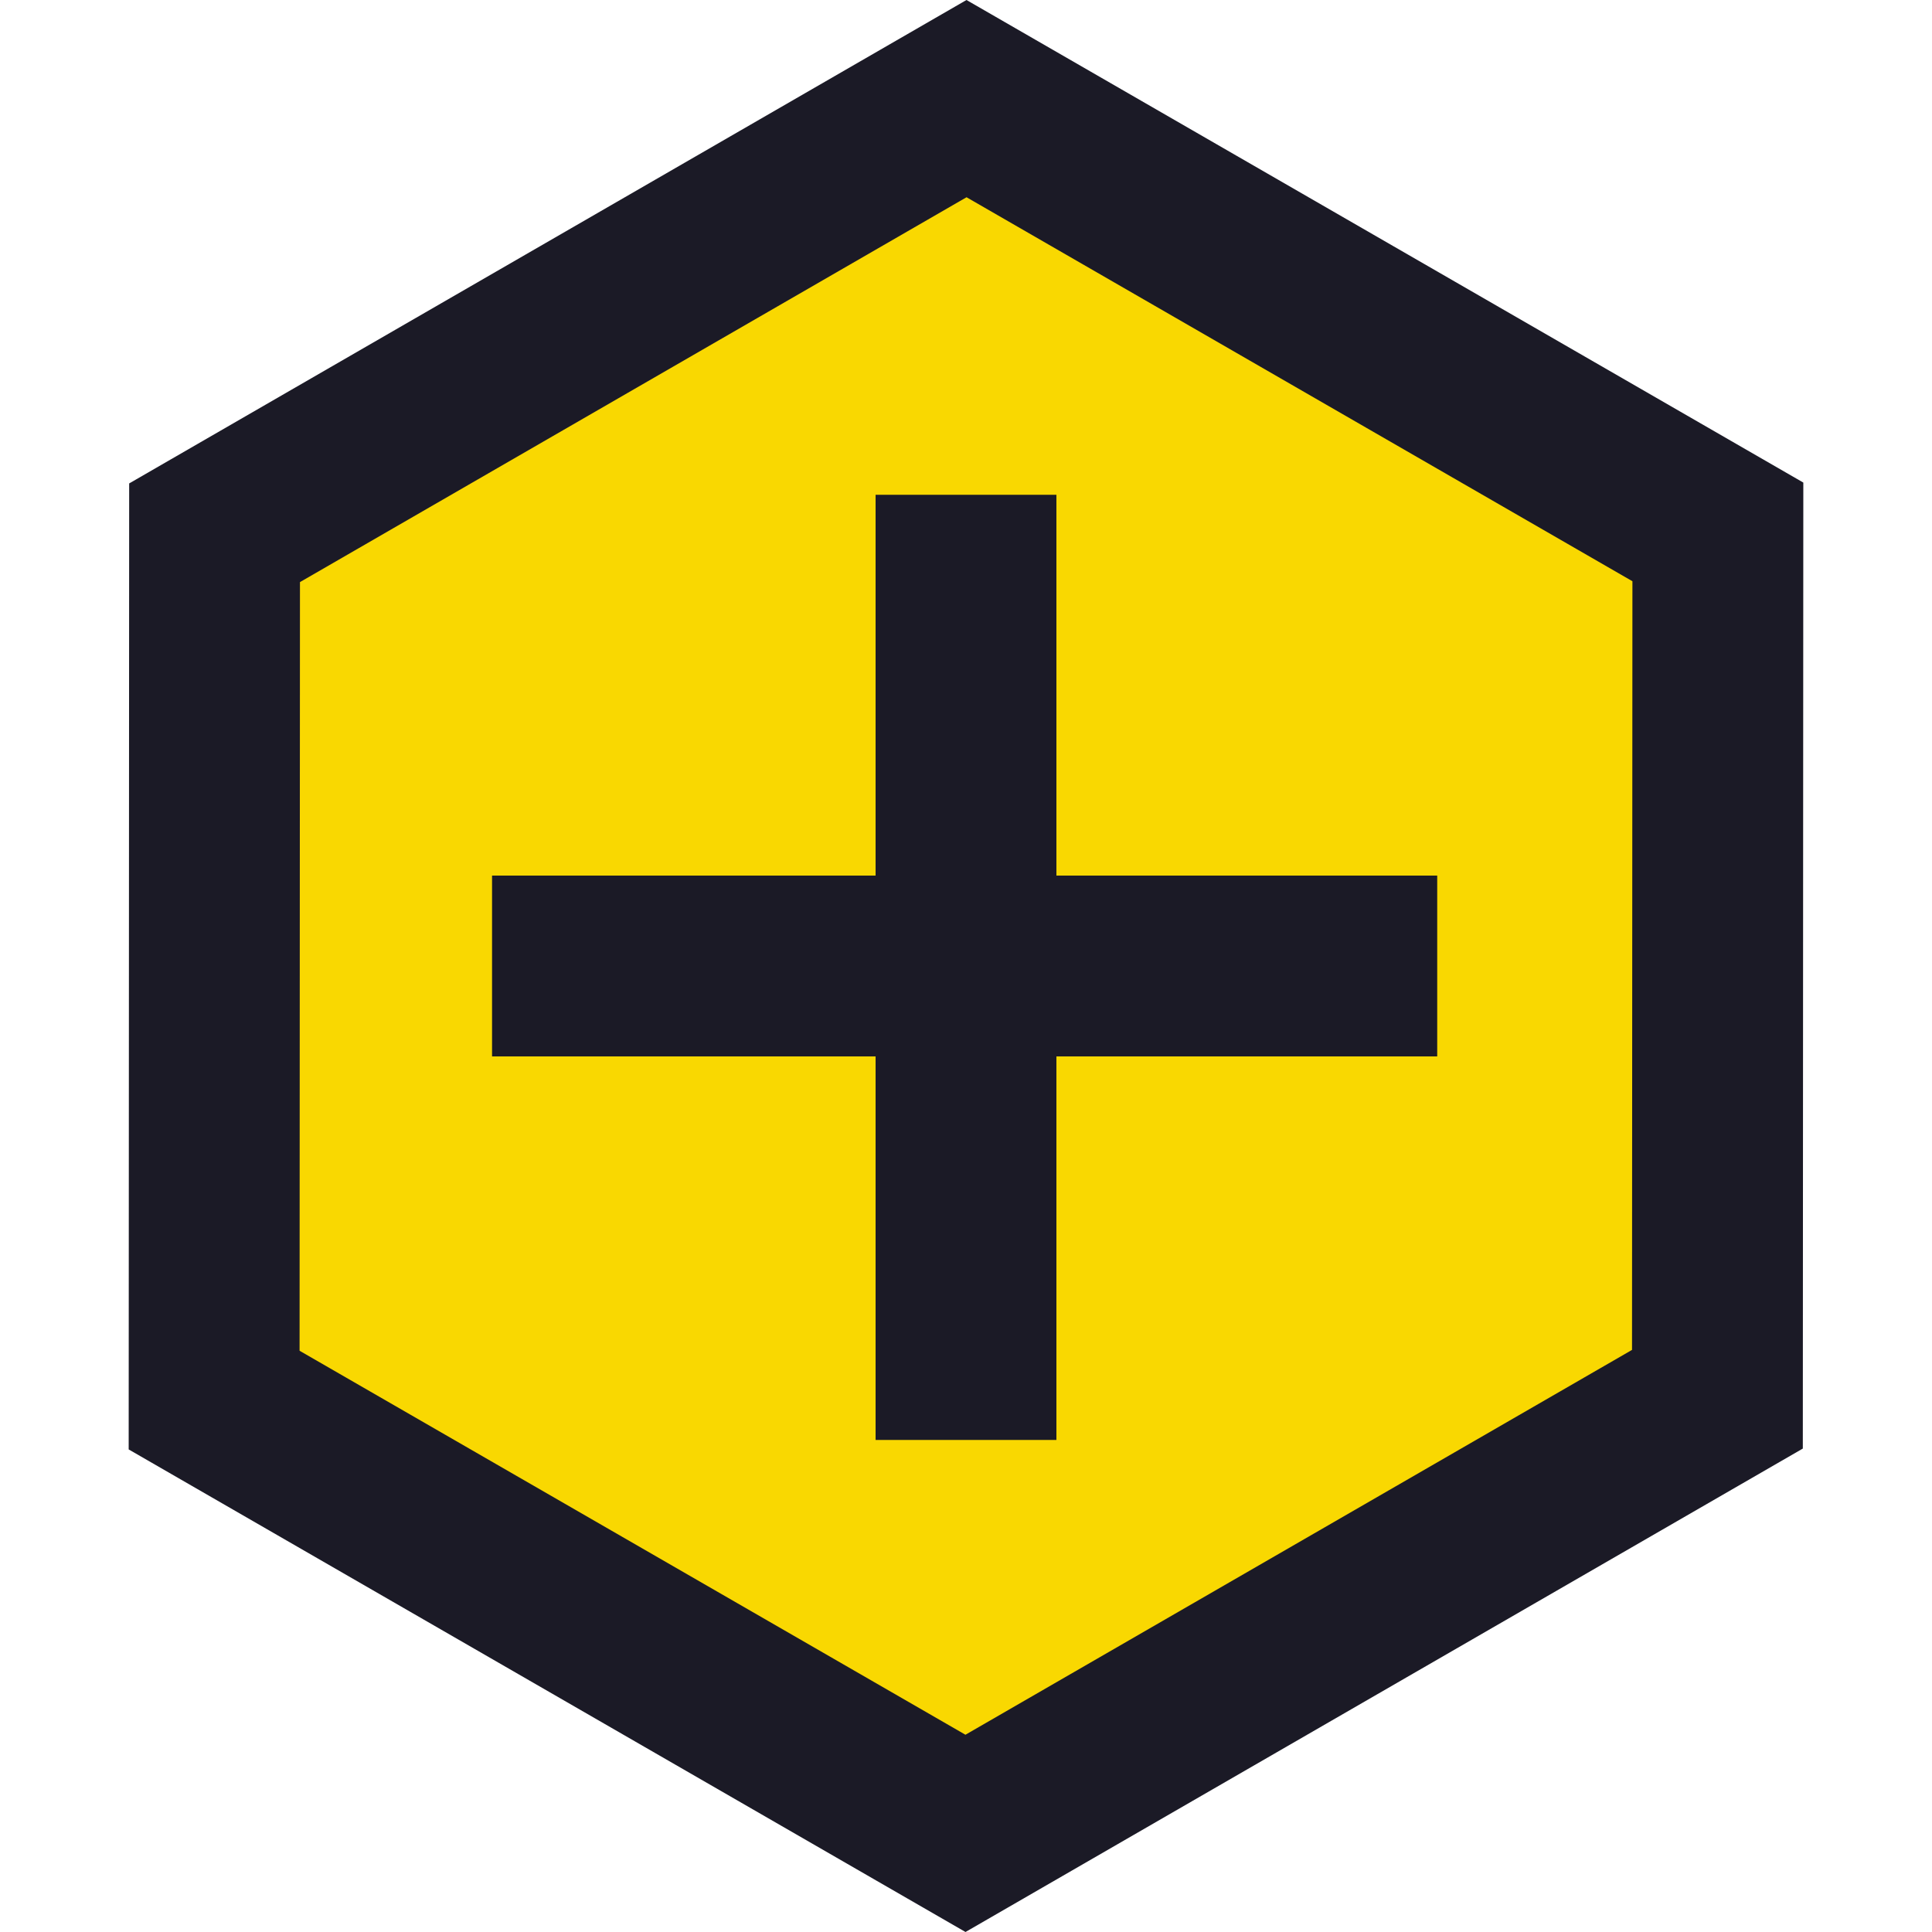
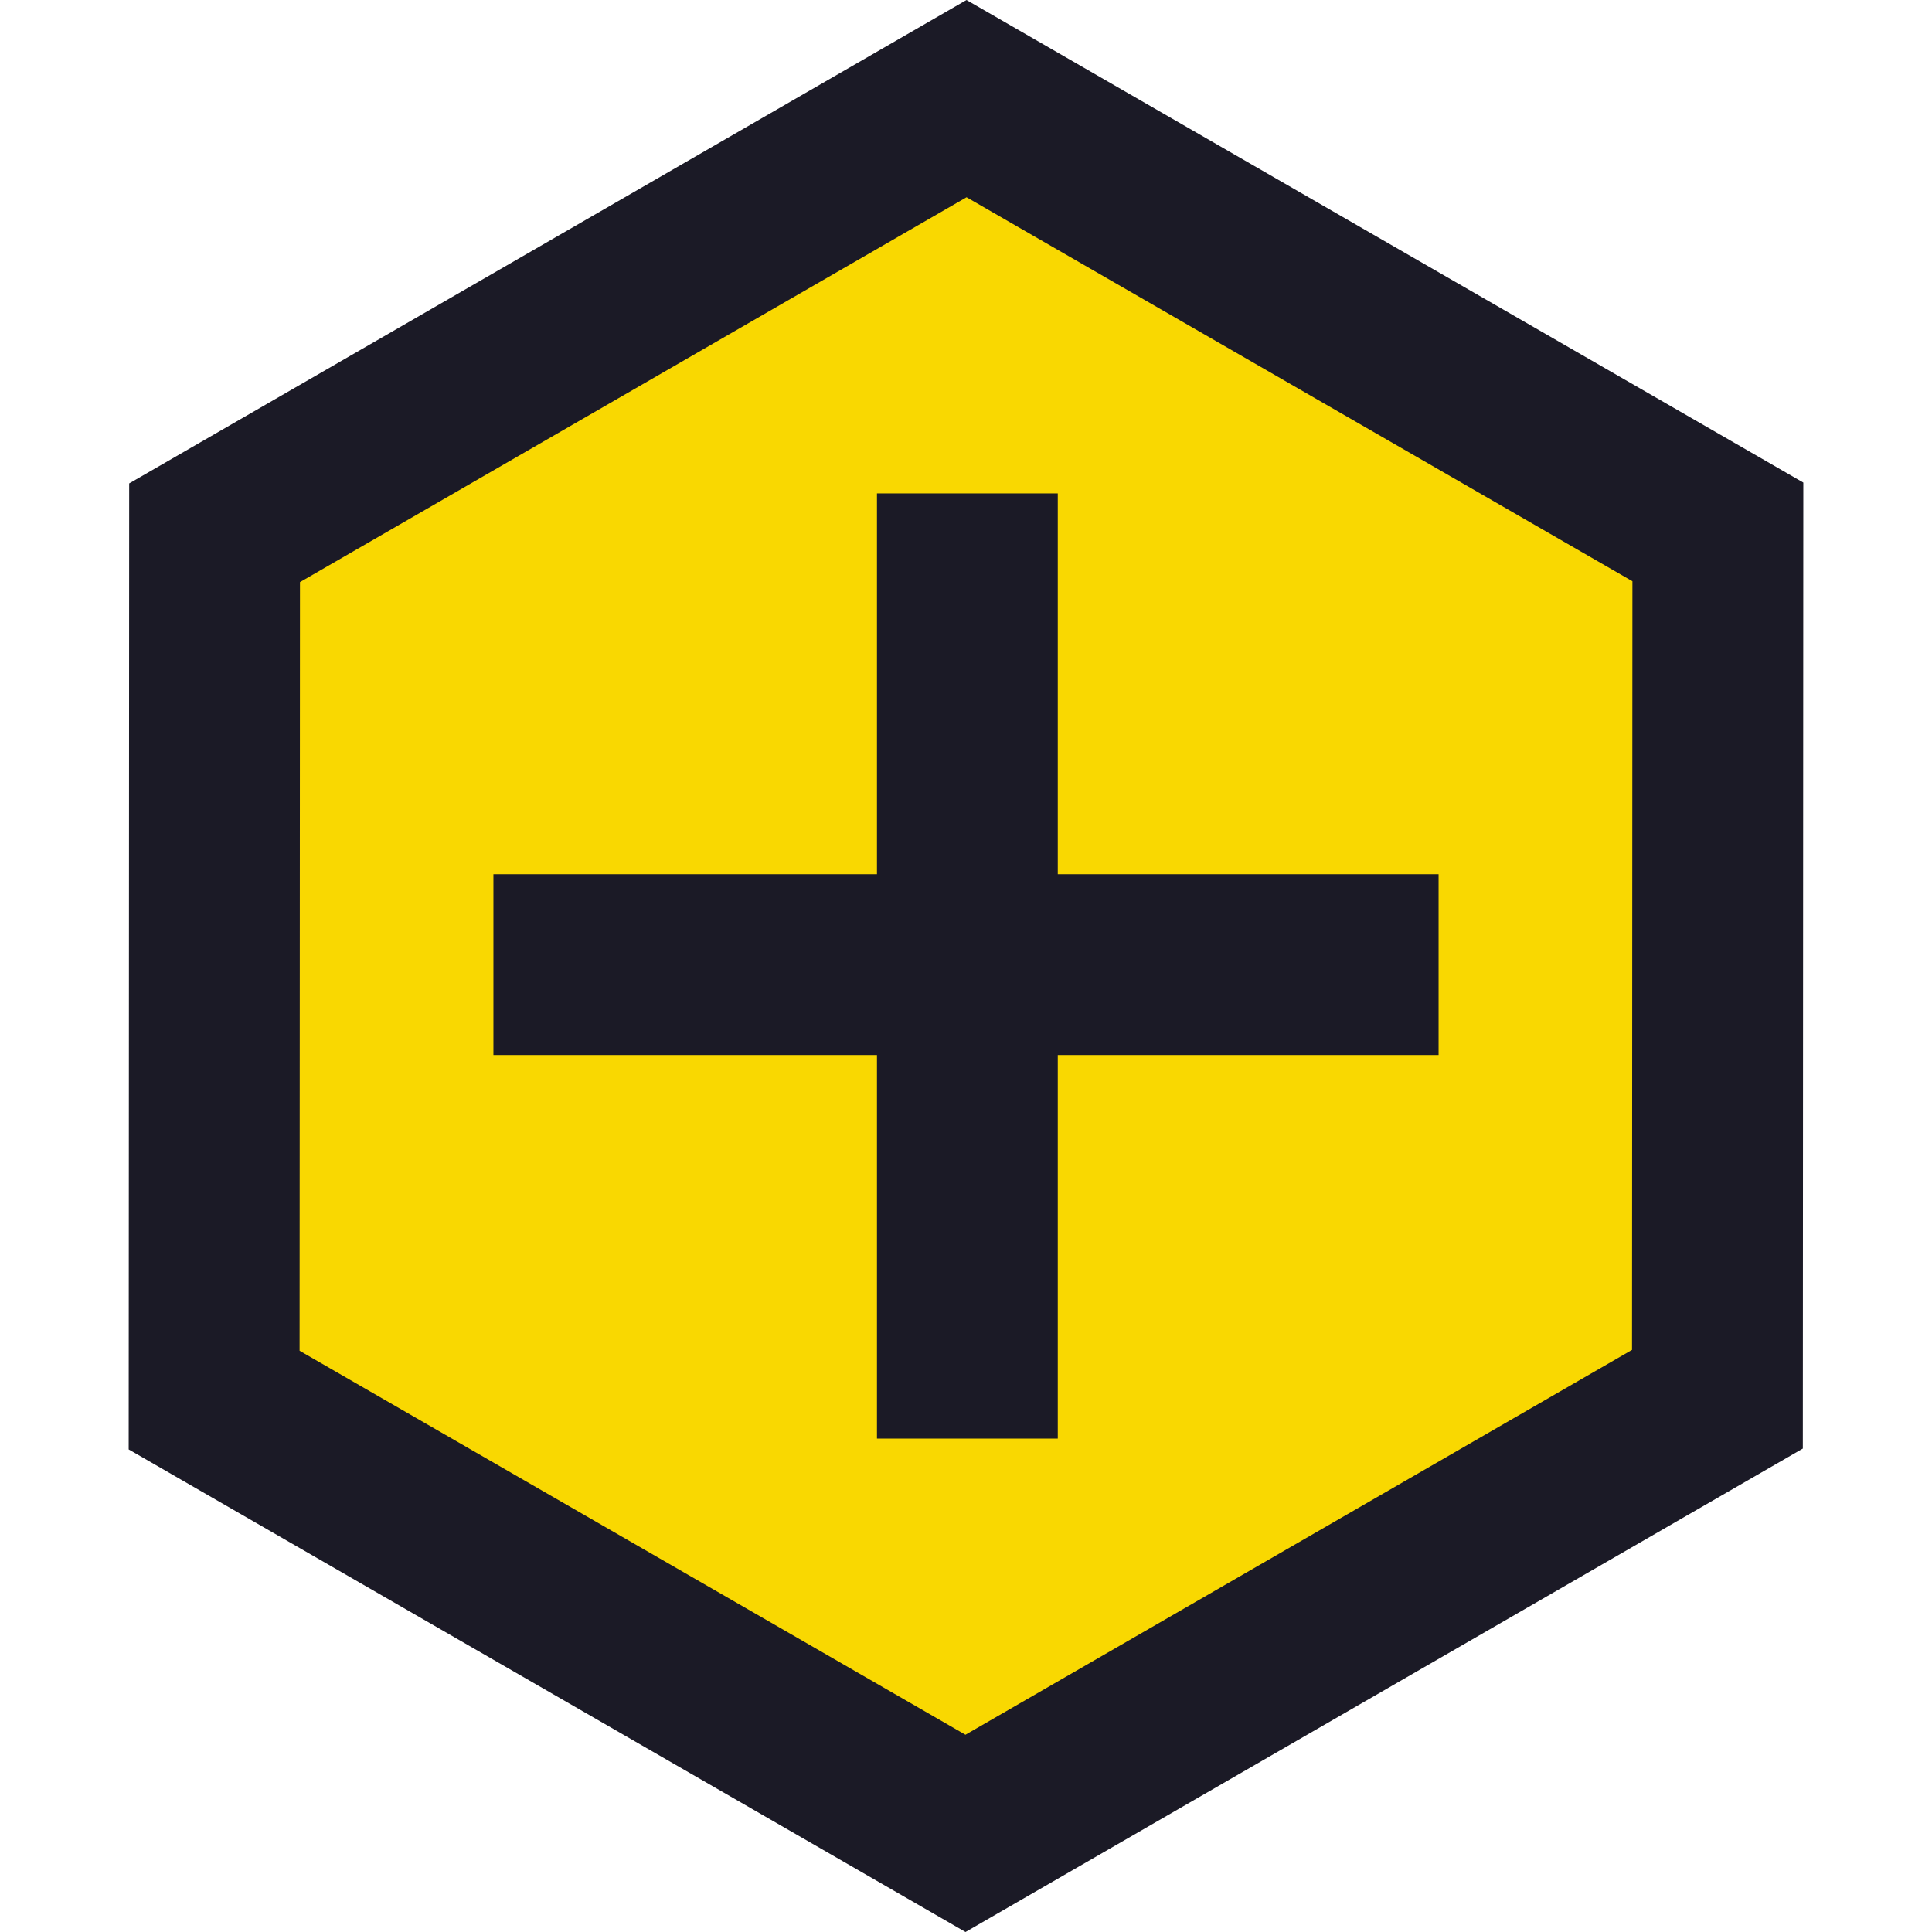
- <svg xmlns="http://www.w3.org/2000/svg" version="1.1" id="Layer_1" x="0px" y="0px" width="705.21px" height="705.21px" viewBox="-46.97 -0.001 705.21 705.21" enable-background="new -46.97 -0.001 705.21 705.21" xml:space="preserve">
+ <svg xmlns="http://www.w3.org/2000/svg" version="1.1" id="Layer_1" x="0px" y="0px" width="705.21px" height="705.21px" viewBox="0 0 705.21 705.21" enable-background="new 0 0 705.21 705.21" xml:space="preserve">
  <g id="Background">
    <g id="Border__x26__Field">
-       <polygon fill="#F9D801" points="31.19,511.054 31.352,194.467 305.824,36 580.079,194.153 579.915,510.74 305.444,669.207   " />
-       <path fill="#1B1A26" d="M305.833,71.999l243.056,140.162l-0.146,280.571L305.435,633.208L62.38,493.046l0.143-280.572    L305.833,71.999 M305.814,0L0.18,176.459L0,529.062l305.453,176.145l305.634-176.459l0.183-352.602L305.814,0L305.814,0z" />
+       <polygon fill="#F9D801" points="78.161,511.056 78.323,194.469 352.795,36.002 627.05,194.155 626.886,510.742 352.415,669.208       " />
+       <path fill="#1B1A26" d="M352.804,72.001l243.055,140.162l-0.145,280.571L352.406,633.21L109.351,493.048l0.143-280.572    L352.804,72.001 M352.785,0.002L47.151,176.461l-0.18,352.603l305.453,176.145L658.058,528.75l0.182-352.602L352.785,0.002    L352.785,0.002z" />
    </g>
  </g>
  <g id="New_Plus">
-     <rect x="272.635" y="180.603" fill="#1B1A26" width="66" height="345" />
-     <rect x="132.635" y="319.603" fill="#1B1A26" width="345" height="66" />
+     <rect x="320.105" y="180.105" fill="#1B1A26" width="66" height="345" />
+     <rect x="180.105" y="319.105" fill="#1B1A26" width="345" height="66" />
  </g>
</svg>
